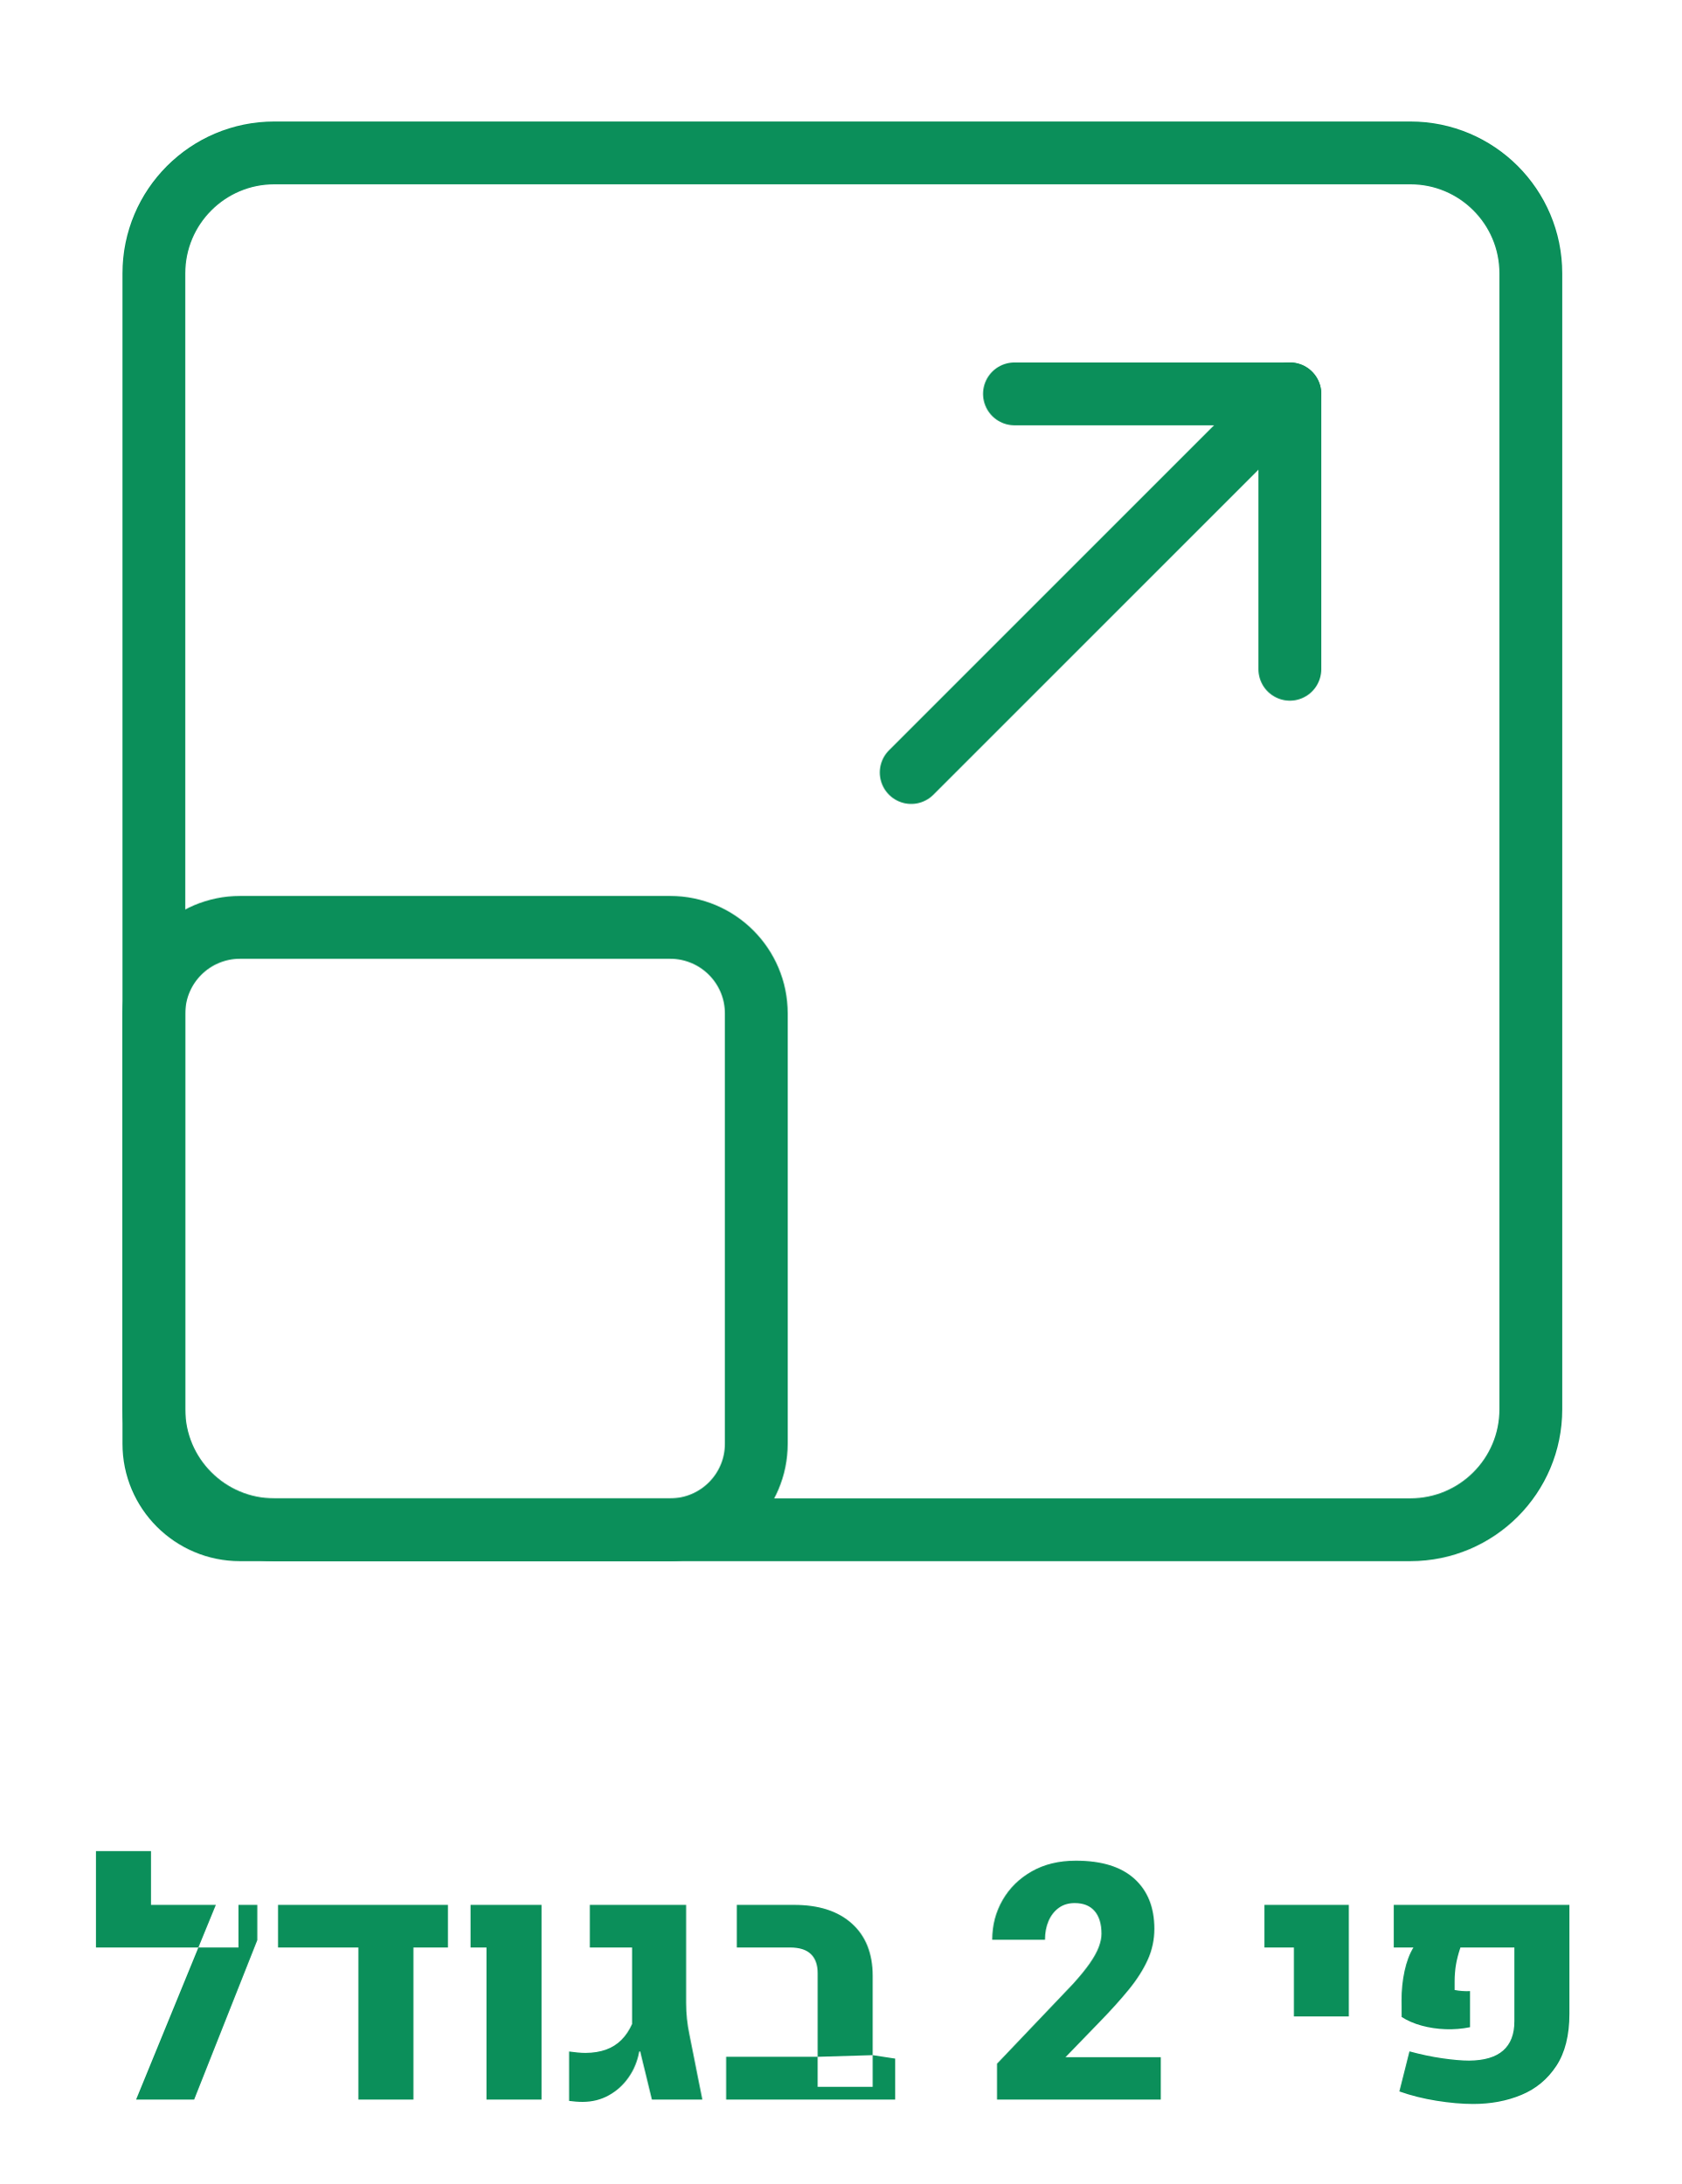
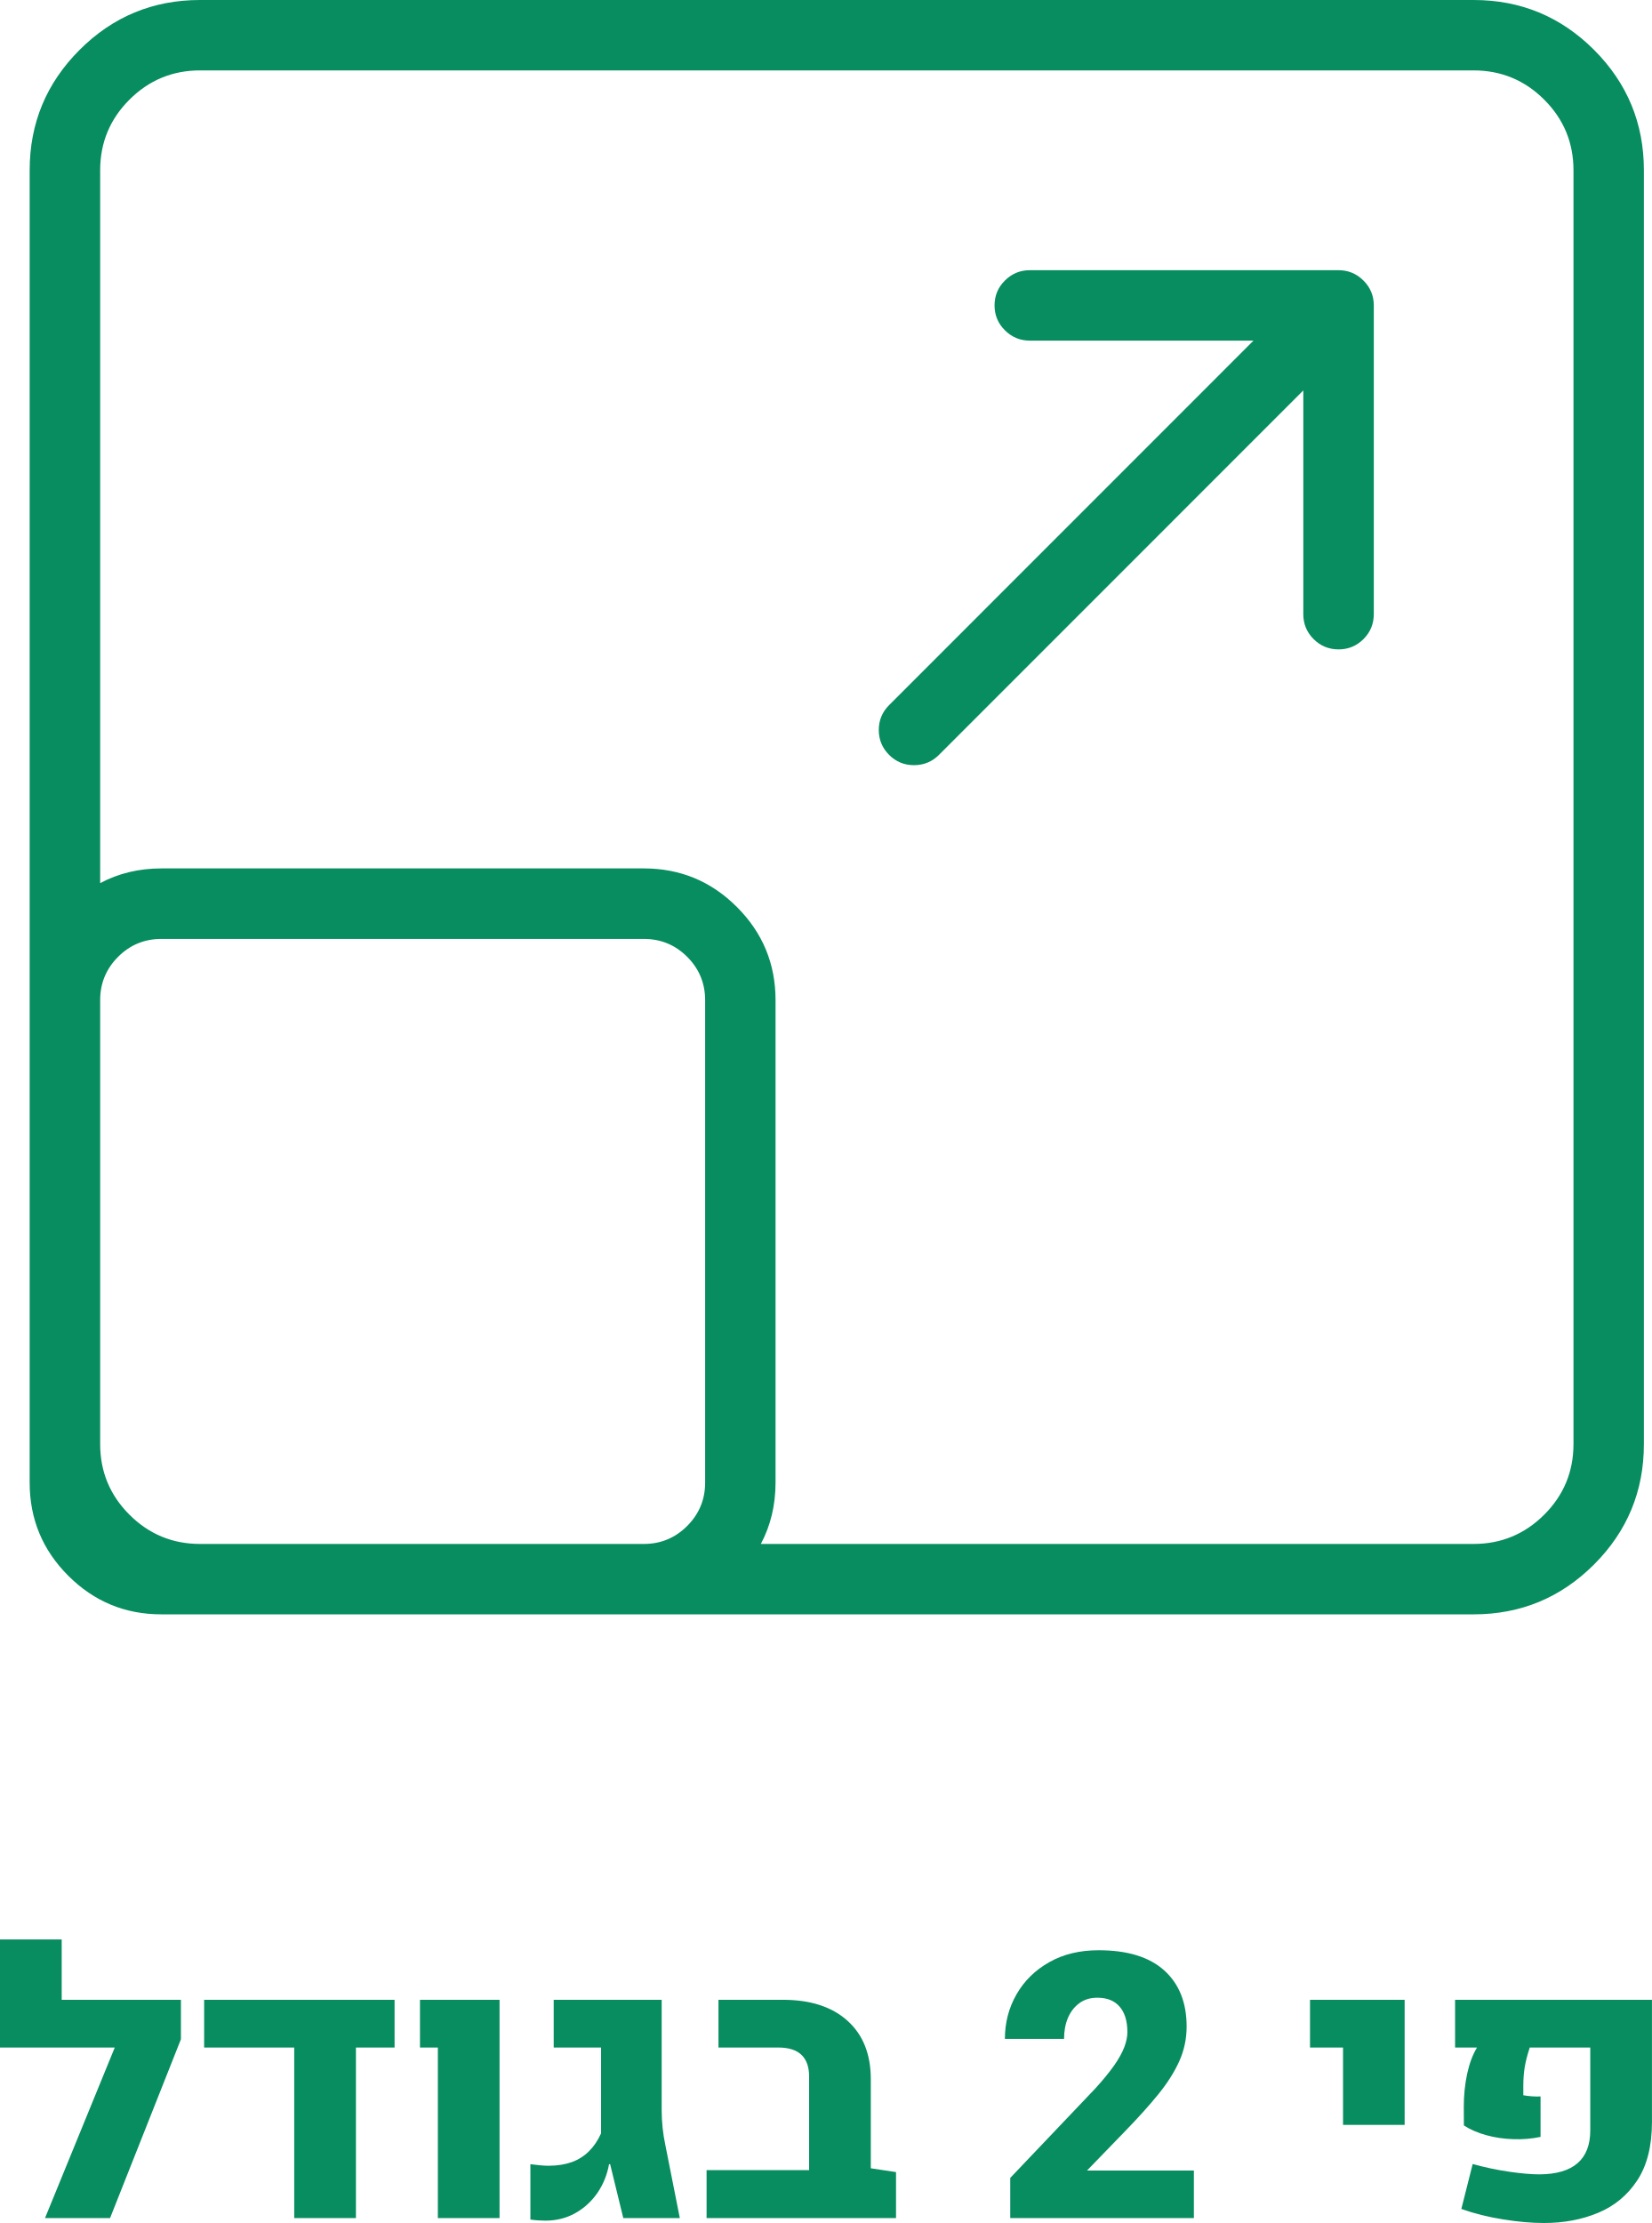
- <svg xmlns="http://www.w3.org/2000/svg" width="201" height="261" viewBox="0 0 201 261.3" fill="none">
-   <g fill="#0B8F5A" fill-rule="evenodd" clip-rule="evenodd" shape-rendering="geometricPrecision">
-     <g transform="translate(8 8) scale(1.03)" fill="none" stroke="#0B8F5A" stroke-width="7.3" stroke-linecap="round" stroke-linejoin="round">
-       <rect x="10" y="10" width="160" height="160" rx="14" />
-       <rect x="10" y="100" width="70" height="70" rx="10" />
-       <path d="M98 82L142 38" />
-       <path d="M110 38H142V70" />
-     </g>
-     <path transform="translate(10.18 251.3)" d="M1.189 -18.201V-29.735H7.774V-23.3H18.244V-18.201ZM20.497 -19.084 12.939 0.0H5.99L15.533 -23.3H20.497Z M22.979 -23.3H43.309V-18.201H39.186V0.0H32.596V-18.201H22.979Z M47.928 0.0V-18.201H46.019V-23.3H54.518V0.0Z M59.419 0.279Q59.036 0.279 58.616 0.246Q58.196 0.213 57.813 0.159V-5.753Q58.335 -5.684 58.835 -5.633Q59.334 -5.583 59.787 -5.583Q61.165 -5.595 62.226 -5.976Q63.287 -6.357 64.063 -7.13Q64.84 -7.902 65.351 -9.044V-18.201H60.294V-23.3H71.82V-11.545Q71.82 -9.621 72.219 -7.767L73.76 0.0H67.724L66.326 -5.753H66.206Q65.897 -4.03 64.942 -2.664Q63.988 -1.297 62.569 -0.509Q61.15 0.279 59.419 0.279Z M76.614 0.0V-5.118H87.563L94.149 -5.316L96.839 -4.902V0.0ZM87.563 -1.525V-15.127Q87.563 -16.648 86.74 -17.425Q85.917 -18.201 84.268 -18.201H77.884V-23.3H84.756Q89.177 -23.3 91.663 -21.064Q94.149 -18.828 94.149 -14.813V-1.525Z M128.634 0.0H109.031V-4.29L118.111 -13.826Q119.369 -15.212 120.122 -16.29Q120.875 -17.369 121.204 -18.24Q121.533 -19.111 121.533 -19.843Q121.533 -21.624 120.707 -22.57Q119.88 -23.517 118.327 -23.517Q117.205 -23.517 116.413 -22.936Q115.621 -22.355 115.197 -21.368Q114.773 -20.381 114.773 -19.126H108.458Q108.458 -21.724 109.697 -23.877Q110.936 -26.03 113.184 -27.309Q115.431 -28.589 118.467 -28.589Q123.074 -28.589 125.469 -26.432Q127.864 -24.276 127.864 -20.439Q127.864 -18.48 127.07 -16.726Q126.276 -14.972 124.813 -13.177Q123.349 -11.383 121.324 -9.304L117.228 -5.072H128.634Z M144.562 -9.946V-18.201H141.031V-23.3H151.136V-9.946Z M166.015 0.527Q164.014 0.527 161.631 0.143Q159.248 -0.24 157.188 -0.972L158.396 -5.769Q160.363 -5.227 162.301 -4.944Q164.238 -4.662 165.539 -4.662Q168.249 -4.685 169.601 -5.866Q170.952 -7.047 170.952 -9.366V-18.201H164.494Q164.122 -17.09 163.961 -16.141Q163.801 -15.193 163.801 -14.112V-13.114Q164.215 -13.028 164.738 -12.99Q165.26 -12.951 165.644 -12.982V-8.661Q164.207 -8.367 162.705 -8.421Q161.203 -8.475 159.842 -8.851Q158.481 -9.226 157.463 -9.881L157.447 -11.878Q157.447 -13.725 157.809 -15.392Q158.171 -17.059 158.868 -18.201H156.518V-23.3H177.538V-10.276Q177.538 -6.408 175.97 -4.025Q174.402 -1.642 171.788 -0.556Q169.175 0.53 166.015 0.527Z" />
-   </g>
+ <svg xmlns="http://www.w3.org/2000/svg" width="182" height="245" viewBox="0 0 182 245" fill="none">
+   <path fill="#078D60" fill-rule="evenodd" d="M22.05 0.00 L162.42 0.00 Q170.20 0.00 175.70 5.50 Q181.19 11.00 181.19 18.77 L181.19 159.15 Q181.19 166.93 175.70 172.42 Q170.20 177.92 162.42 177.92 L17.79 177.92 Q11.78 177.92 7.53 173.67 Q3.27 169.42 3.27 163.40 L3.27 18.77 Q3.27 11.00 8.77 5.50 Q14.27 0.00 22.05 0.00 Z M22.05 7.76 Q17.49 7.76 14.26 10.99 Q11.04 14.21 11.04 18.77 L11.04 97.33 Q14.08 95.71 17.79 95.71 L70.97 95.71 Q76.98 95.71 81.23 99.97 Q85.48 104.22 85.48 110.23 L85.48 163.40 Q85.48 167.12 83.86 170.16 L162.42 170.16 Q166.98 170.16 170.21 166.93 Q173.43 163.71 173.43 159.15 L173.43 18.77 Q173.43 14.21 170.21 10.99 Q166.98 7.76 162.42 7.76 Z M17.79 103.48 Q14.99 103.48 13.02 105.45 Q11.04 107.43 11.04 110.23 L11.04 159.15 Q11.04 163.71 14.26 166.93 Q17.49 170.16 22.05 170.16 L70.97 170.16 Q73.76 170.16 75.74 168.18 Q77.72 166.20 77.72 163.40 L77.72 110.23 Q77.72 107.43 75.74 105.45 Q73.76 103.48 70.97 103.48 Z M98.00 77.71 L138.16 37.54 L113.50 37.54 Q111.90 37.54 110.76 36.40 Q109.62 35.27 109.62 33.66 Q109.62 32.05 110.76 30.92 Q111.90 29.78 113.50 29.78 L147.54 29.78 Q149.14 29.78 150.28 30.92 Q151.42 32.05 151.42 33.66 L151.42 67.69 Q151.42 69.30 150.28 70.44 Q149.14 71.57 147.54 71.57 Q145.93 71.57 144.79 70.44 Q143.65 69.30 143.65 67.69 L143.65 43.03 L103.49 83.20 Q102.35 84.33 100.74 84.33 Q99.13 84.33 98.00 83.20 Q96.86 82.06 96.86 80.45 Q96.86 78.85 98.00 77.71 Z M170.18 245.00 Q168.12 245.00 165.66 244.60 Q163.20 244.21 161.07 243.45 L162.32 238.50 Q164.35 239.06 166.35 239.35 Q168.35 239.64 169.69 239.64 Q172.49 239.62 173.89 238.40 Q175.28 237.18 175.28 234.79 L175.28 225.66 L168.61 225.66 Q168.23 226.81 168.06 227.79 Q167.90 228.77 167.90 229.89 L167.90 230.92 Q168.33 231.00 168.87 231.04 Q169.40 231.08 169.80 231.05 L169.80 235.51 Q168.32 235.82 166.77 235.76 Q165.22 235.71 163.81 235.32 Q162.40 234.93 161.35 234.25 L161.34 232.19 Q161.34 230.28 161.71 228.56 Q162.08 226.84 162.80 225.66 L160.38 225.66 L160.38 220.40 L182.08 220.40 L182.08 233.85 Q182.08 237.84 180.46 240.30 Q178.84 242.76 176.14 243.88 Q173.45 245.00 170.18 245.00 Z M131.59 244.46 L111.35 244.46 L111.35 240.03 L120.72 230.18 Q122.02 228.75 122.80 227.64 Q123.58 226.52 123.92 225.62 Q124.26 224.72 124.26 223.97 Q124.26 222.13 123.40 221.15 Q122.55 220.17 120.95 220.17 Q119.79 220.17 118.97 220.77 Q118.15 221.37 117.71 222.39 Q117.28 223.41 117.28 224.71 L110.76 224.71 Q110.76 222.03 112.04 219.80 Q113.31 217.58 115.64 216.26 Q117.96 214.94 121.09 214.94 Q125.85 214.94 128.32 217.16 Q130.79 219.39 130.79 223.35 Q130.79 225.38 129.97 227.19 Q129.15 229.00 127.64 230.85 Q126.13 232.70 124.04 234.85 L119.81 239.22 L131.59 239.22 Z M0.00 225.66 L0.00 213.75 L6.80 213.75 L6.80 220.40 L19.94 220.40 L19.94 224.75 L12.13 244.46 L4.96 244.46 L12.65 225.66 Z M77.88 244.46 L77.88 239.17 L89.18 239.17 L89.18 228.84 Q89.18 227.27 88.33 226.46 Q87.48 225.66 85.78 225.66 L79.19 225.66 L79.19 220.40 L86.28 220.40 Q90.85 220.40 93.41 222.71 Q95.98 225.02 95.98 229.16 L95.98 238.97 L98.76 239.39 L98.76 244.46 Z M22.50 220.40 L43.49 220.40 L43.49 225.66 L39.23 225.66 L39.23 244.46 L32.43 244.46 L32.43 225.66 L22.50 225.66 Z M60.12 244.74 Q59.73 244.74 59.29 244.71 Q58.86 244.68 58.46 244.62 L58.46 238.52 Q59.00 238.59 59.52 238.64 Q60.03 238.69 60.50 238.69 Q61.93 238.68 63.02 238.29 Q64.12 237.89 64.92 237.09 Q65.72 236.30 66.25 235.12 L66.25 225.66 L61.03 225.66 L61.03 220.40 L72.93 220.40 L72.93 232.54 Q72.93 234.52 73.34 236.44 L74.93 244.46 L68.70 244.46 L67.25 238.52 L67.13 238.52 Q66.81 240.29 65.83 241.71 Q64.84 243.12 63.38 243.93 Q61.91 244.74 60.12 244.74 Z M48.26 244.46 L48.26 225.66 L46.29 225.66 L46.29 220.40 L55.06 220.40 L55.06 244.46 Z M148.03 234.19 L148.03 225.66 L144.39 225.66 L144.39 220.40 L154.82 220.40 L154.82 234.19 Z" />
</svg>
